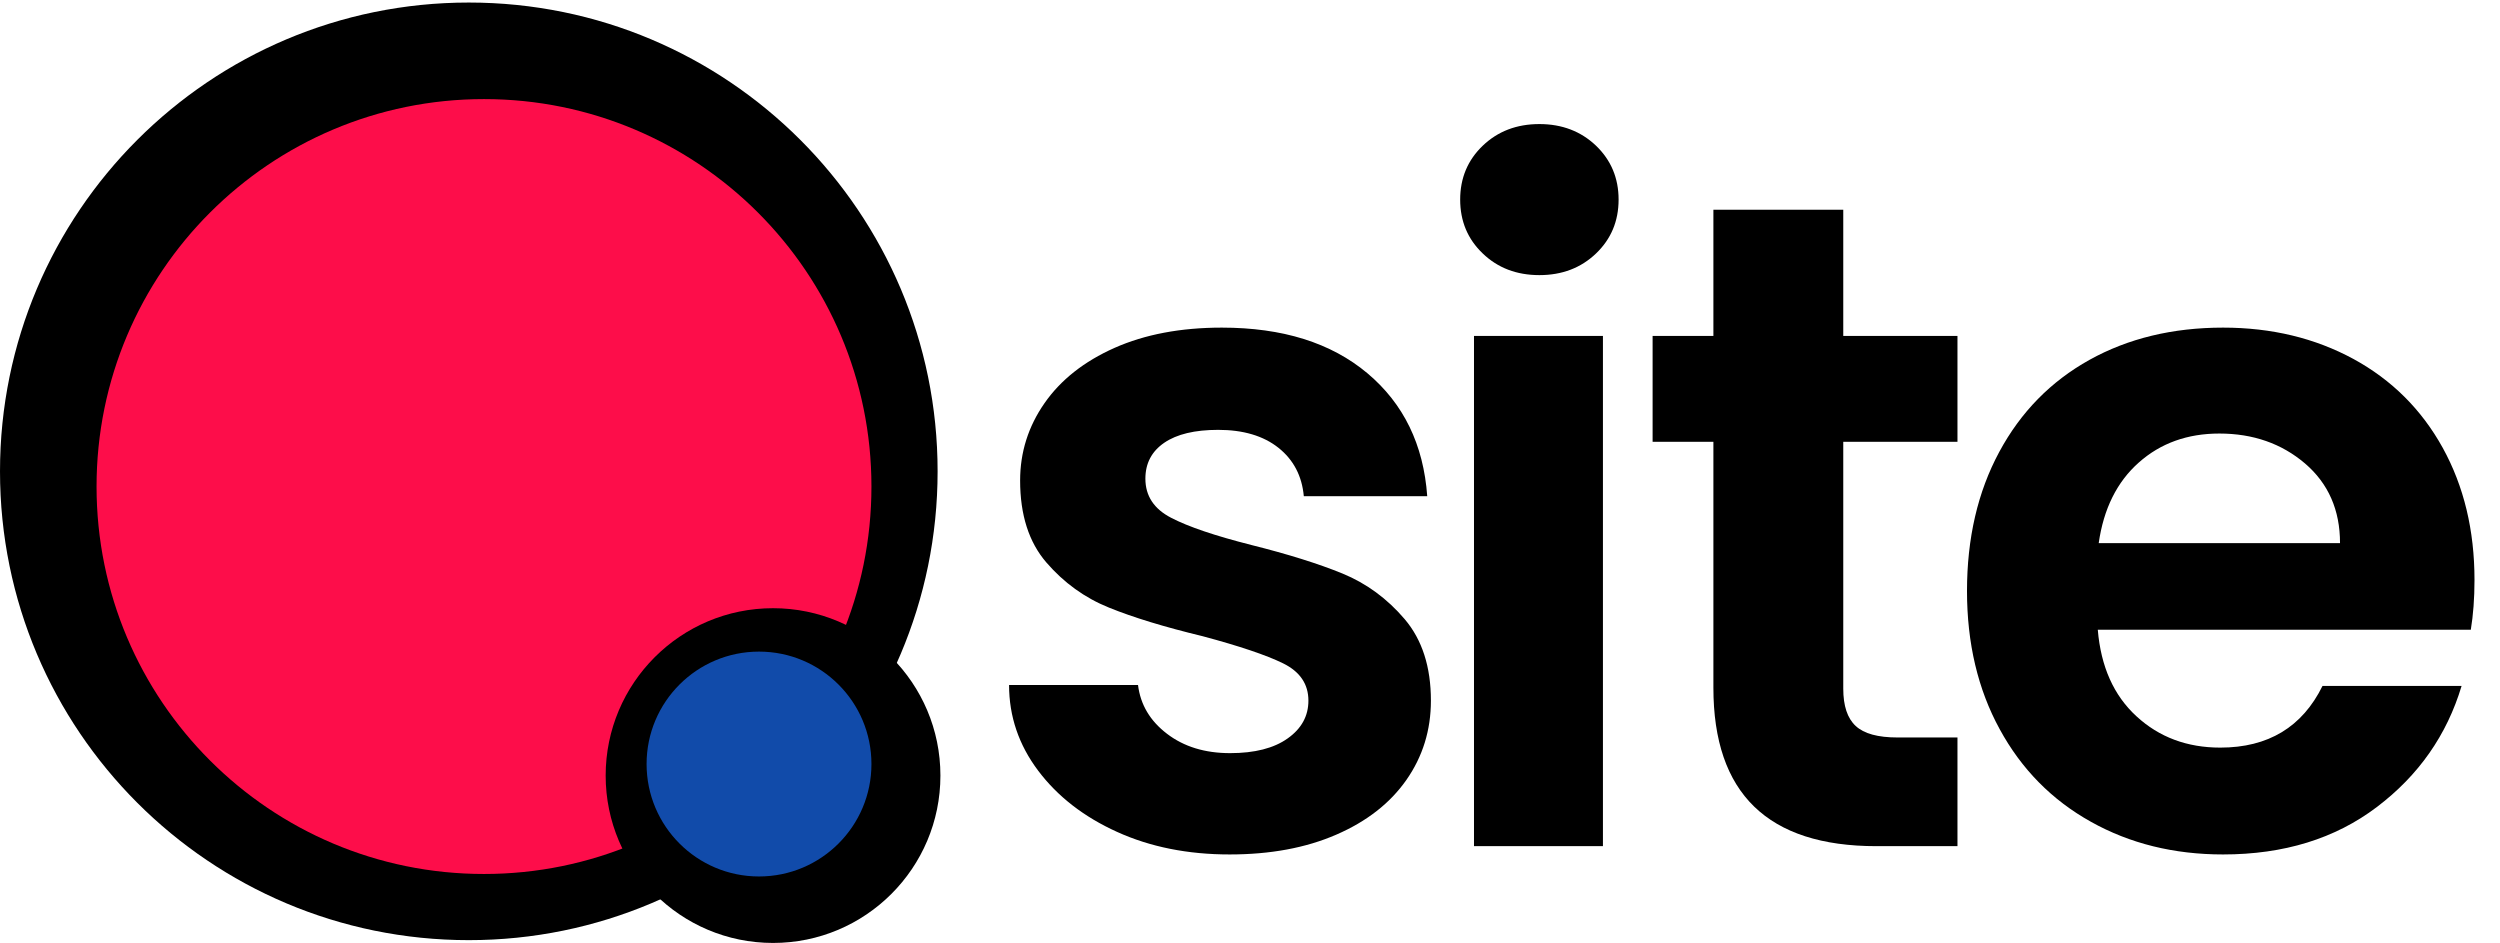
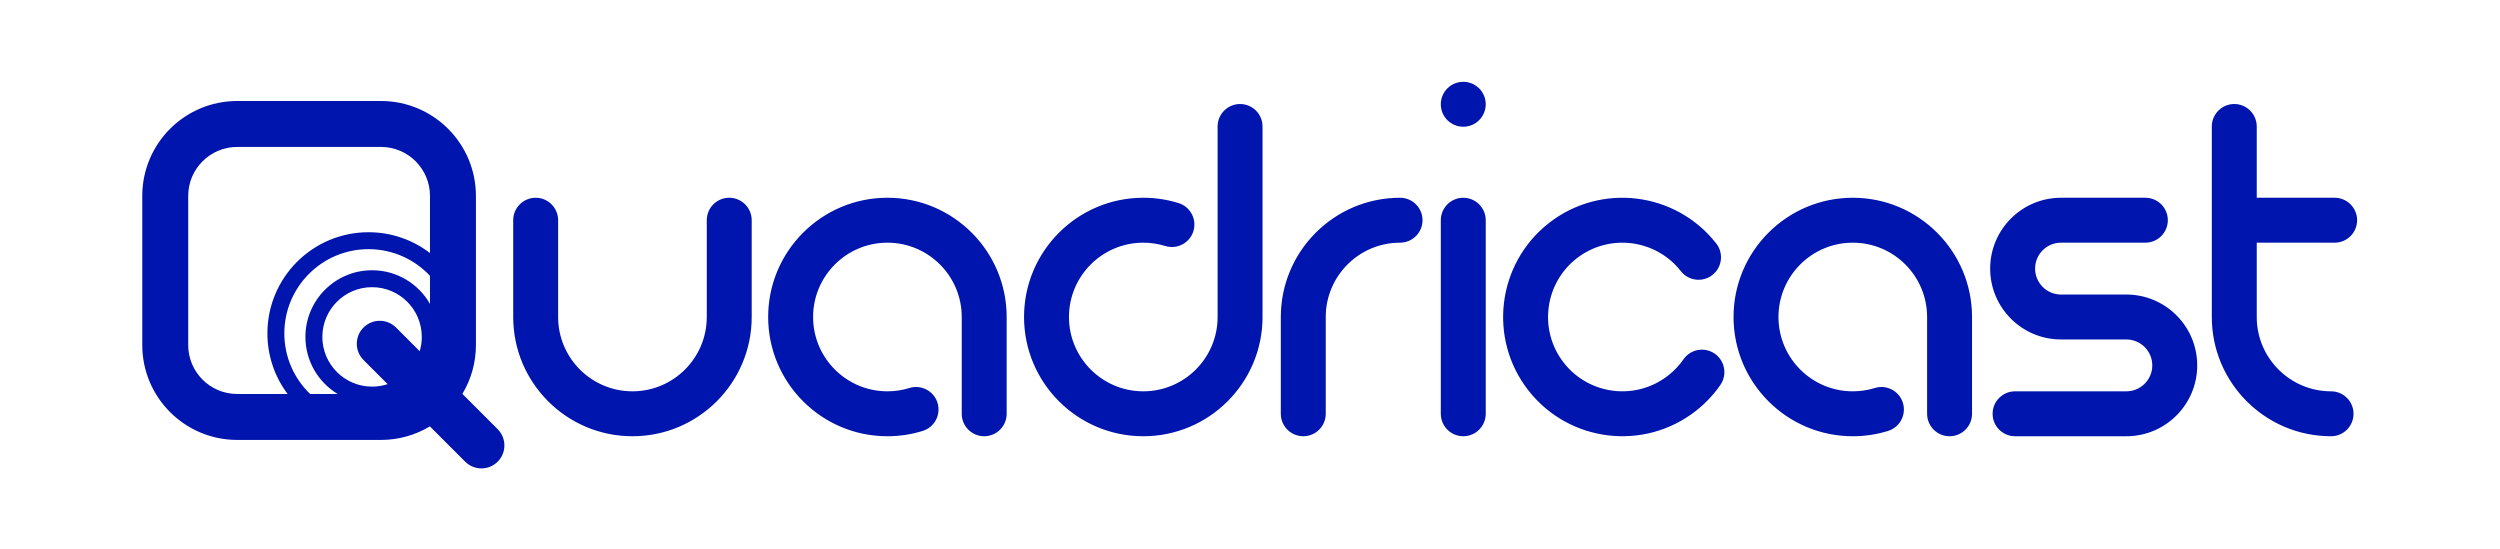
- <svg xmlns="http://www.w3.org/2000/svg" width="100%" height="100%" viewBox="0 0 745 281" version="1.1" xml:space="preserve" style="fill-rule:evenodd;clip-rule:evenodd;stroke-linejoin:round;stroke-miterlimit:2;">
+ <svg xmlns="http://www.w3.org/2000/svg" width="100%" height="100%" viewBox="0 0 1280 281" version="1.1" xml:space="preserve" style="fill-rule:evenodd;clip-rule:evenodd;stroke-linejoin:round;stroke-miterlimit:2;">
  <g transform="matrix(1,0,0,1,0,-7)">
-     <g id="logo" transform="matrix(0.762146,0,0,1,0,7.757657)">
+     <g id="logo" transform="matrix(1.310239,0,0,1,0,7.757657)">
      <rect x="0" y="0" width="976.921" height="280.242" style="fill:none;" />
-       <clipPath id="_clip1">
-         <rect x="0" y="0" width="976.921" height="280.242" />
-       </clipPath>
-       <g clip-path="url(#_clip1)">
-         <g transform="matrix(0.58312,0,0,0.444422,-1964.002,-987.912)">
-           <g transform="matrix(2.357296,0,0,2.357296,-4611.353,-3145.829)">
-             <g transform="matrix(0.2766,0,0,0.2766,3370.923,2265.891)">
-               <circle cx="533" cy="524.079" r="482.107" />
-             </g>
-             <g transform="matrix(0.2286,0,0,0.2286,3400.829,2295.369)">
-               <circle cx="533" cy="524.079" r="482.107" style="fill:rgb(253,13,74);" />
-             </g>
-             <g transform="matrix(0.098754,0,0,0.098754,3552.255,2445.636)">
-               <circle cx="533" cy="524.079" r="482.107" />
-             </g>
-             <g transform="matrix(0.066335,0,0,0.066335,3565.545,2459.344)">
-               <circle cx="533" cy="524.079" r="482.107" style="fill:rgb(17,75,170);" />
-             </g>
-           </g>
-           <g transform="matrix(38.5994,0,0,38.5994,-12324.834,-4144.748)">
-             <path d="M427.92,179.767C427.193,179.767 426.541,179.637 425.964,179.375C425.387,179.114 424.93,178.759 424.593,178.311C424.256,177.863 424.088,177.367 424.088,176.823L426.328,176.823C426.37,177.165 426.538,177.447 426.832,177.671C427.125,177.895 427.49,178.007 427.928,178.007C428.354,178.007 428.688,177.922 428.928,177.751C429.168,177.581 429.288,177.362 429.288,177.095C429.288,176.807 429.141,176.591 428.848,176.447C428.554,176.303 428.088,176.146 427.448,175.975C426.786,175.815 426.245,175.65 425.824,175.479C425.402,175.309 425.04,175.047 424.736,174.695C424.432,174.343 424.28,173.869 424.28,173.271C424.28,172.781 424.421,172.333 424.704,171.927C424.986,171.522 425.392,171.202 425.92,170.967C426.448,170.733 427.069,170.615 427.784,170.615C428.84,170.615 429.682,170.879 430.312,171.407C430.941,171.935 431.288,172.647 431.352,173.543L429.208,173.543C429.176,173.191 429.029,172.911 428.768,172.703C428.506,172.495 428.157,172.391 427.72,172.391C427.314,172.391 427.002,172.466 426.784,172.615C426.565,172.765 426.456,172.973 426.456,173.239C426.456,173.538 426.605,173.765 426.904,173.919C427.202,174.074 427.666,174.231 428.296,174.391C428.936,174.551 429.464,174.717 429.88,174.887C430.296,175.058 430.656,175.322 430.96,175.679C431.264,176.037 431.416,176.509 431.416,177.095C431.416,177.607 431.274,178.066 430.991,178.471C430.707,178.877 430.301,179.194 429.772,179.423C429.243,179.653 428.626,179.767 427.92,179.767Z" style="fill-rule:nonzero;" />
-             <g transform="matrix(1,0,0,1,-1.107585,0)">
-               <path d="M434.408,169.703C434.013,169.703 433.685,169.578 433.424,169.327C433.162,169.077 433.032,168.765 433.032,168.391C433.032,168.018 433.162,167.706 433.424,167.455C433.685,167.205 434.013,167.079 434.408,167.079C434.802,167.079 435.13,167.205 435.392,167.455C435.653,167.706 435.784,168.018 435.784,168.391C435.784,168.765 435.653,169.077 435.392,169.327C435.13,169.578 434.802,169.703 434.408,169.703ZM435.512,170.759L435.512,179.623L433.272,179.623L433.272,170.759L435.512,170.759Z" style="fill-rule:nonzero;" />
-             </g>
-             <g transform="matrix(1,0,0,1,-1.748819,0)">
-               <path d="M440.328,172.599L440.328,176.887C440.328,177.186 440.4,177.402 440.544,177.535C440.688,177.669 440.93,177.735 441.272,177.735L442.312,177.735L442.312,179.623L440.904,179.623C439.016,179.623 438.072,178.706 438.072,176.871L438.072,172.599L437.016,172.599L437.016,170.759L438.072,170.759L438.072,168.567L440.328,168.567L440.328,170.759L442.312,170.759L442.312,172.599L440.328,172.599Z" style="fill-rule:nonzero;" />
-             </g>
-             <g transform="matrix(1,0,0,1,-2.623228,0)">
-               <path d="M452.168,174.999C452.168,175.319 452.146,175.607 452.104,175.863L445.624,175.863C445.677,176.503 445.901,177.005 446.296,177.367C446.69,177.73 447.176,177.911 447.752,177.911C448.584,177.911 449.176,177.554 449.528,176.839L451.944,176.839C451.688,177.693 451.197,178.394 450.472,178.943C449.746,179.493 448.856,179.767 447.8,179.767C446.946,179.767 446.181,179.578 445.504,179.199C444.826,178.821 444.298,178.285 443.92,177.591C443.541,176.898 443.352,176.098 443.352,175.191C443.352,174.274 443.538,173.469 443.912,172.775C444.285,172.082 444.808,171.549 445.48,171.175C446.152,170.802 446.925,170.615 447.8,170.615C448.642,170.615 449.397,170.797 450.064,171.159C450.73,171.522 451.248,172.037 451.616,172.703C451.984,173.37 452.168,174.135 452.168,174.999ZM449.832,174.359C449.832,173.783 449.629,173.322 449.224,172.975C448.818,172.629 448.322,172.455 447.736,172.455C447.181,172.455 446.714,172.623 446.336,172.959C445.957,173.295 445.725,173.762 445.64,174.359L449.832,174.359Z" style="fill-rule:nonzero;" />
-             </g>
-           </g>
-         </g>
+       <g transform="matrix(0.976505,0,0,1.279455,38.19928,24.1358)">
+         <path d="M132.911,151.165L147.037,165.291C150.624,168.878 156.448,168.878 160.035,165.291C163.622,161.704 163.622,155.88 160.035,152.293L145.909,138.167C149.35,132.455 151.331,125.763 151.331,118.612L151.331,58.938C151.331,37.98 134.315,20.964 113.357,20.964C113.357,20.964 55.789,20.964 55.789,20.964C34.83,20.964 17.814,37.98 17.814,58.938L17.814,118.612C17.814,139.571 34.83,156.587 55.789,156.587C55.789,156.587 113.357,156.587 113.357,156.587C120.508,156.587 127.2,154.606 132.911,151.165ZM243.711,68.668L243.711,107.398C243.711,123.812 230.385,137.138 213.971,137.138C197.557,137.138 184.23,123.812 184.23,107.398L184.23,68.668C184.23,63.707 180.202,59.679 175.241,59.679C170.28,59.679 166.252,63.707 166.252,68.668L166.252,107.398C166.252,133.735 187.634,155.117 213.971,155.117C240.308,155.117 261.69,133.735 261.69,107.398C261.69,107.398 261.69,68.668 261.69,68.668C261.69,63.707 257.662,59.679 252.701,59.679C247.739,59.679 243.711,63.707 243.711,68.668ZM537.448,68.668L537.448,146.127C537.448,151.089 541.476,155.117 546.437,155.117C551.399,155.117 555.427,151.089 555.427,146.127L555.427,68.668C555.427,63.707 551.399,59.679 546.437,59.679C541.476,59.679 537.448,63.707 537.448,68.668ZM324.8,135.814C322.018,136.676 319.062,137.138 315.998,137.138C299.583,137.138 286.257,123.812 286.257,107.398C286.257,90.983 299.583,77.657 315.998,77.657C332.412,77.657 345.738,90.983 345.738,107.398L345.738,146.127C345.738,151.089 349.766,155.117 354.727,155.117C359.689,155.117 363.717,151.089 363.717,146.127L363.717,107.398C363.717,81.061 342.334,59.679 315.998,59.679C289.661,59.679 268.278,81.061 268.278,107.398C268.278,133.735 289.661,155.117 315.998,155.117C320.914,155.117 325.657,154.37 330.122,152.986C334.861,151.518 337.516,146.478 336.048,141.739C334.579,137 329.539,134.345 324.8,135.814ZM711.116,135.814C708.334,136.676 705.377,137.138 702.313,137.138C685.899,137.138 672.573,123.812 672.573,107.398C672.573,90.983 685.899,77.657 702.313,77.657C718.727,77.657 732.054,90.983 732.054,107.398C732.054,107.398 732.054,146.127 732.054,146.127C732.054,151.089 736.082,155.117 741.043,155.117C746.004,155.117 750.032,151.089 750.032,146.127L750.032,107.398C750.032,81.061 728.65,59.679 702.313,59.679C675.976,59.679 654.594,81.061 654.594,107.398C654.594,133.735 675.976,155.117 702.313,155.117C707.23,155.117 711.973,154.37 716.437,152.986C721.176,151.518 723.832,146.478 722.363,141.739C720.895,137 715.855,134.345 711.116,135.814ZM521.144,59.679C494.807,59.679 473.425,81.061 473.425,107.398C473.425,107.398 473.425,146.127 473.425,146.127C473.425,151.089 477.453,155.117 482.414,155.117C487.376,155.117 491.403,151.089 491.403,146.127L491.403,107.398C491.403,90.983 504.73,77.657 521.144,77.657C526.105,77.657 530.133,73.629 530.133,68.668C530.133,63.707 526.105,59.679 521.144,59.679ZM863.961,77.657L895.14,77.657C900.101,77.657 904.129,73.629 904.129,68.668C904.129,63.707 900.101,59.679 895.14,59.679L863.961,59.679L863.961,31.156C863.961,26.195 859.933,22.167 854.972,22.167C850.01,22.167 845.982,26.195 845.982,31.156L845.982,107.398C845.982,133.735 867.365,155.117 893.702,155.117C898.663,155.117 902.691,151.089 902.691,146.127C902.691,141.166 898.663,137.138 893.702,137.138C877.287,137.138 863.961,123.812 863.961,107.398L863.961,77.657ZM432.515,61.809C428.051,60.425 423.307,59.679 418.391,59.679C392.054,59.679 370.672,81.061 370.672,107.398C370.672,133.735 392.054,155.117 418.391,155.117C444.728,155.117 466.11,133.735 466.11,107.398C466.11,107.398 466.11,31.156 466.11,31.156C466.11,26.195 462.082,22.167 457.121,22.167C452.159,22.167 448.132,26.195 448.132,31.156L448.132,107.398C448.132,123.812 434.805,137.138 418.391,137.138C401.977,137.138 388.65,123.812 388.65,107.398C388.65,90.983 401.977,77.657 418.391,77.657C421.455,77.657 424.412,78.12 427.194,78.982C431.933,80.45 436.973,77.795 438.441,73.056C439.909,68.317 437.254,63.277 432.515,61.809ZM767.253,155.117L811.788,155.117C827.437,155.117 840.142,142.412 840.142,126.763C840.142,111.113 827.437,98.408 811.788,98.408L785.643,98.408C779.917,98.408 775.268,93.759 775.268,88.033C775.268,82.306 779.917,77.657 785.643,77.657L819.391,77.657C824.352,77.657 828.38,73.629 828.38,68.668C828.38,63.707 824.352,59.679 819.391,59.679L785.643,59.679C769.994,59.679 757.289,72.384 757.289,88.033C757.289,103.682 769.994,116.387 785.643,116.387C785.643,116.387 811.788,116.387 811.788,116.387C817.515,116.387 822.164,121.036 822.164,126.763C822.164,132.489 817.515,137.138 811.788,137.138C811.788,137.138 767.253,137.138 767.253,137.138C762.292,137.138 758.264,141.166 758.264,146.127C758.264,151.089 762.292,155.117 767.253,155.117ZM634.554,124.339C632.896,126.733 630.853,128.92 628.441,130.81C615.52,140.932 596.811,138.659 586.689,125.738C576.567,112.816 578.839,94.108 591.761,83.985C604.682,73.863 623.391,76.136 633.513,89.057C636.573,92.963 642.228,93.65 646.133,90.591C650.039,87.531 650.726,81.876 647.666,77.971C631.425,57.238 601.407,53.591 580.674,69.832C559.941,86.074 556.294,116.092 572.536,136.825C588.777,157.558 618.795,161.204 639.528,144.963C643.399,141.931 646.672,138.418 649.333,134.576C652.158,130.498 651.141,124.893 647.062,122.068C642.984,119.243 637.379,120.26 634.554,124.339ZM132.949,81.811L132.949,58.938C132.949,48.125 124.17,39.346 113.357,39.346L55.789,39.346C44.975,39.346 36.196,48.125 36.196,58.938C36.196,58.938 36.196,118.612 36.196,118.612C36.196,129.426 44.975,138.205 55.789,138.205L75.974,138.205C70.897,131.444 67.888,123.042 67.888,113.943C67.888,91.607 86.021,73.474 108.356,73.474C117.603,73.474 126.129,76.582 132.949,81.811ZM132.949,90.921C126.8,84.355 118.054,80.249 108.356,80.249C89.76,80.249 74.662,95.347 74.662,113.943C74.662,123.467 78.623,132.075 84.986,138.205L96.009,138.205C88.277,133.533 83.103,125.047 83.103,115.361C83.103,100.641 95.054,88.69 109.774,88.69C119.692,88.69 128.354,94.116 132.949,102.16L132.949,90.921ZM128.832,121.089C129.377,119.275 129.67,117.352 129.67,115.361C129.67,104.38 120.755,95.465 109.774,95.465C98.793,95.465 89.878,104.38 89.878,115.361C89.878,126.342 98.793,135.257 109.774,135.257C111.951,135.257 114.046,134.907 116.006,134.26L106.354,124.608C102.767,121.021 102.767,115.196 106.354,111.61C109.941,108.023 115.765,108.023 119.352,111.61L128.832,121.089ZM546.437,13.281C551.399,13.281 555.427,17.309 555.427,22.27C555.427,27.231 551.399,31.259 546.437,31.259C541.476,31.259 537.448,27.231 537.448,22.27C537.448,17.309 541.476,13.281 546.437,13.281Z" style="fill:rgb(0,20,174);" />
      </g>
    </g>
  </g>
</svg>
